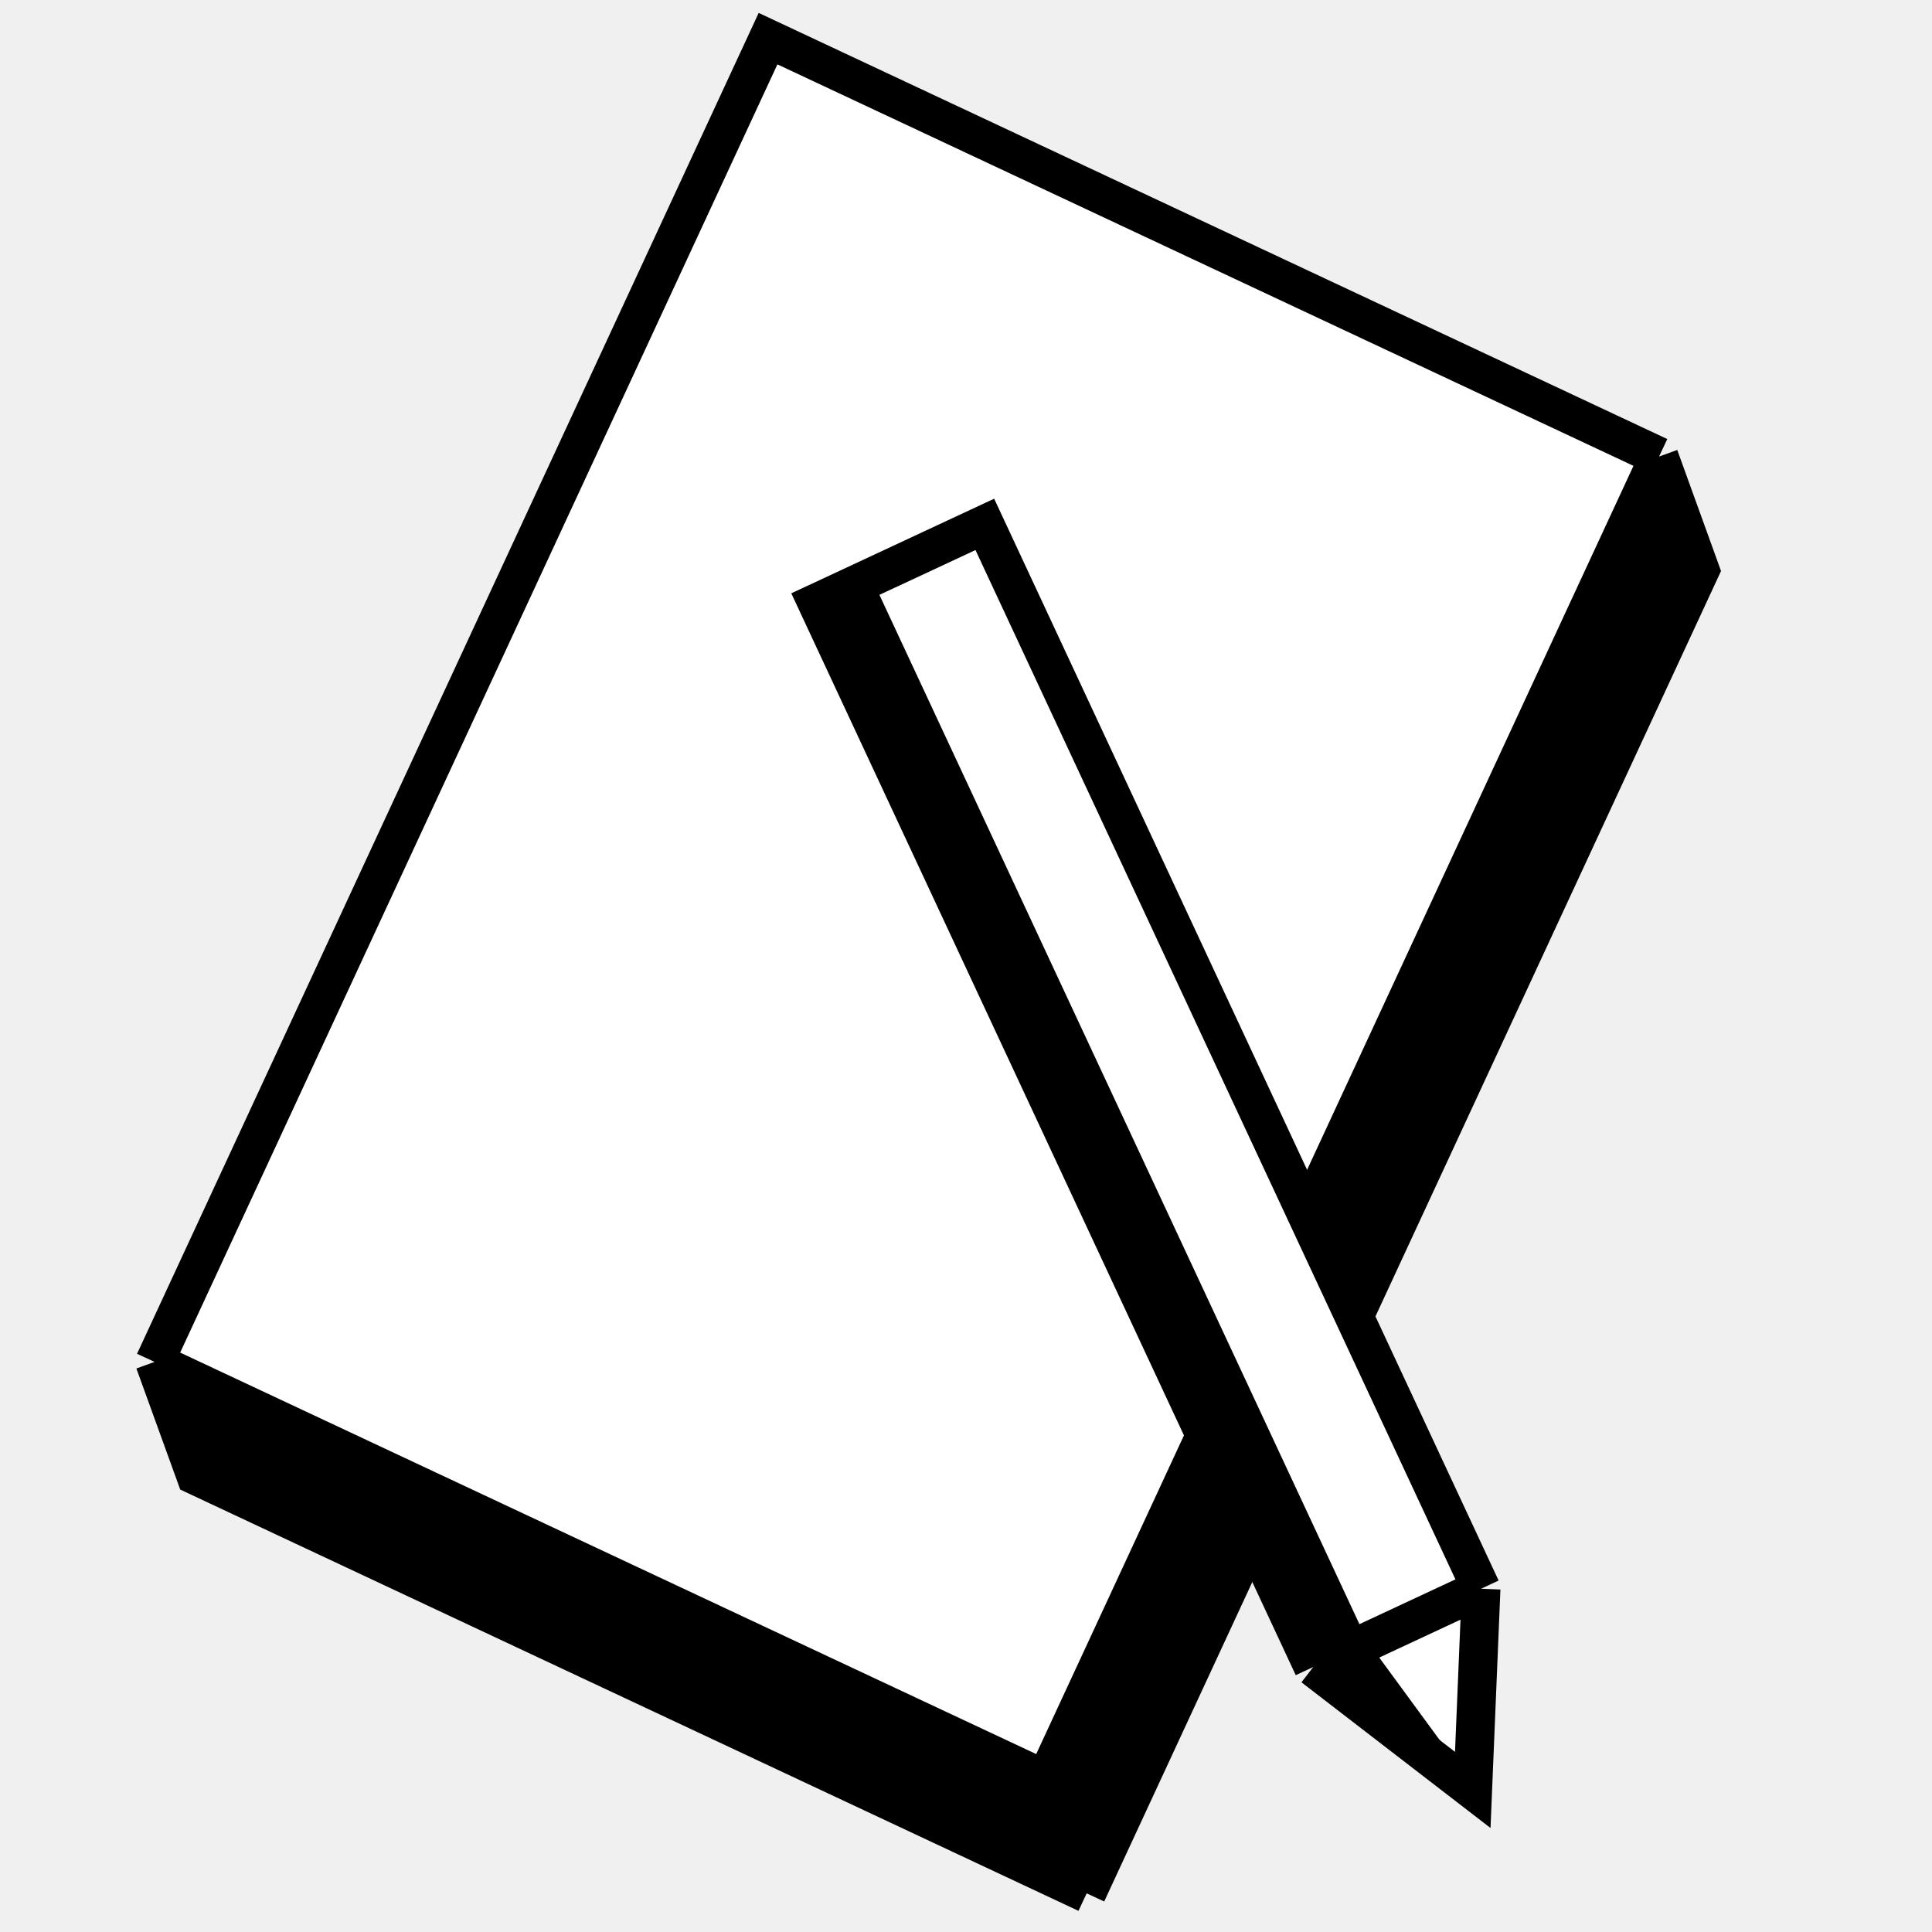
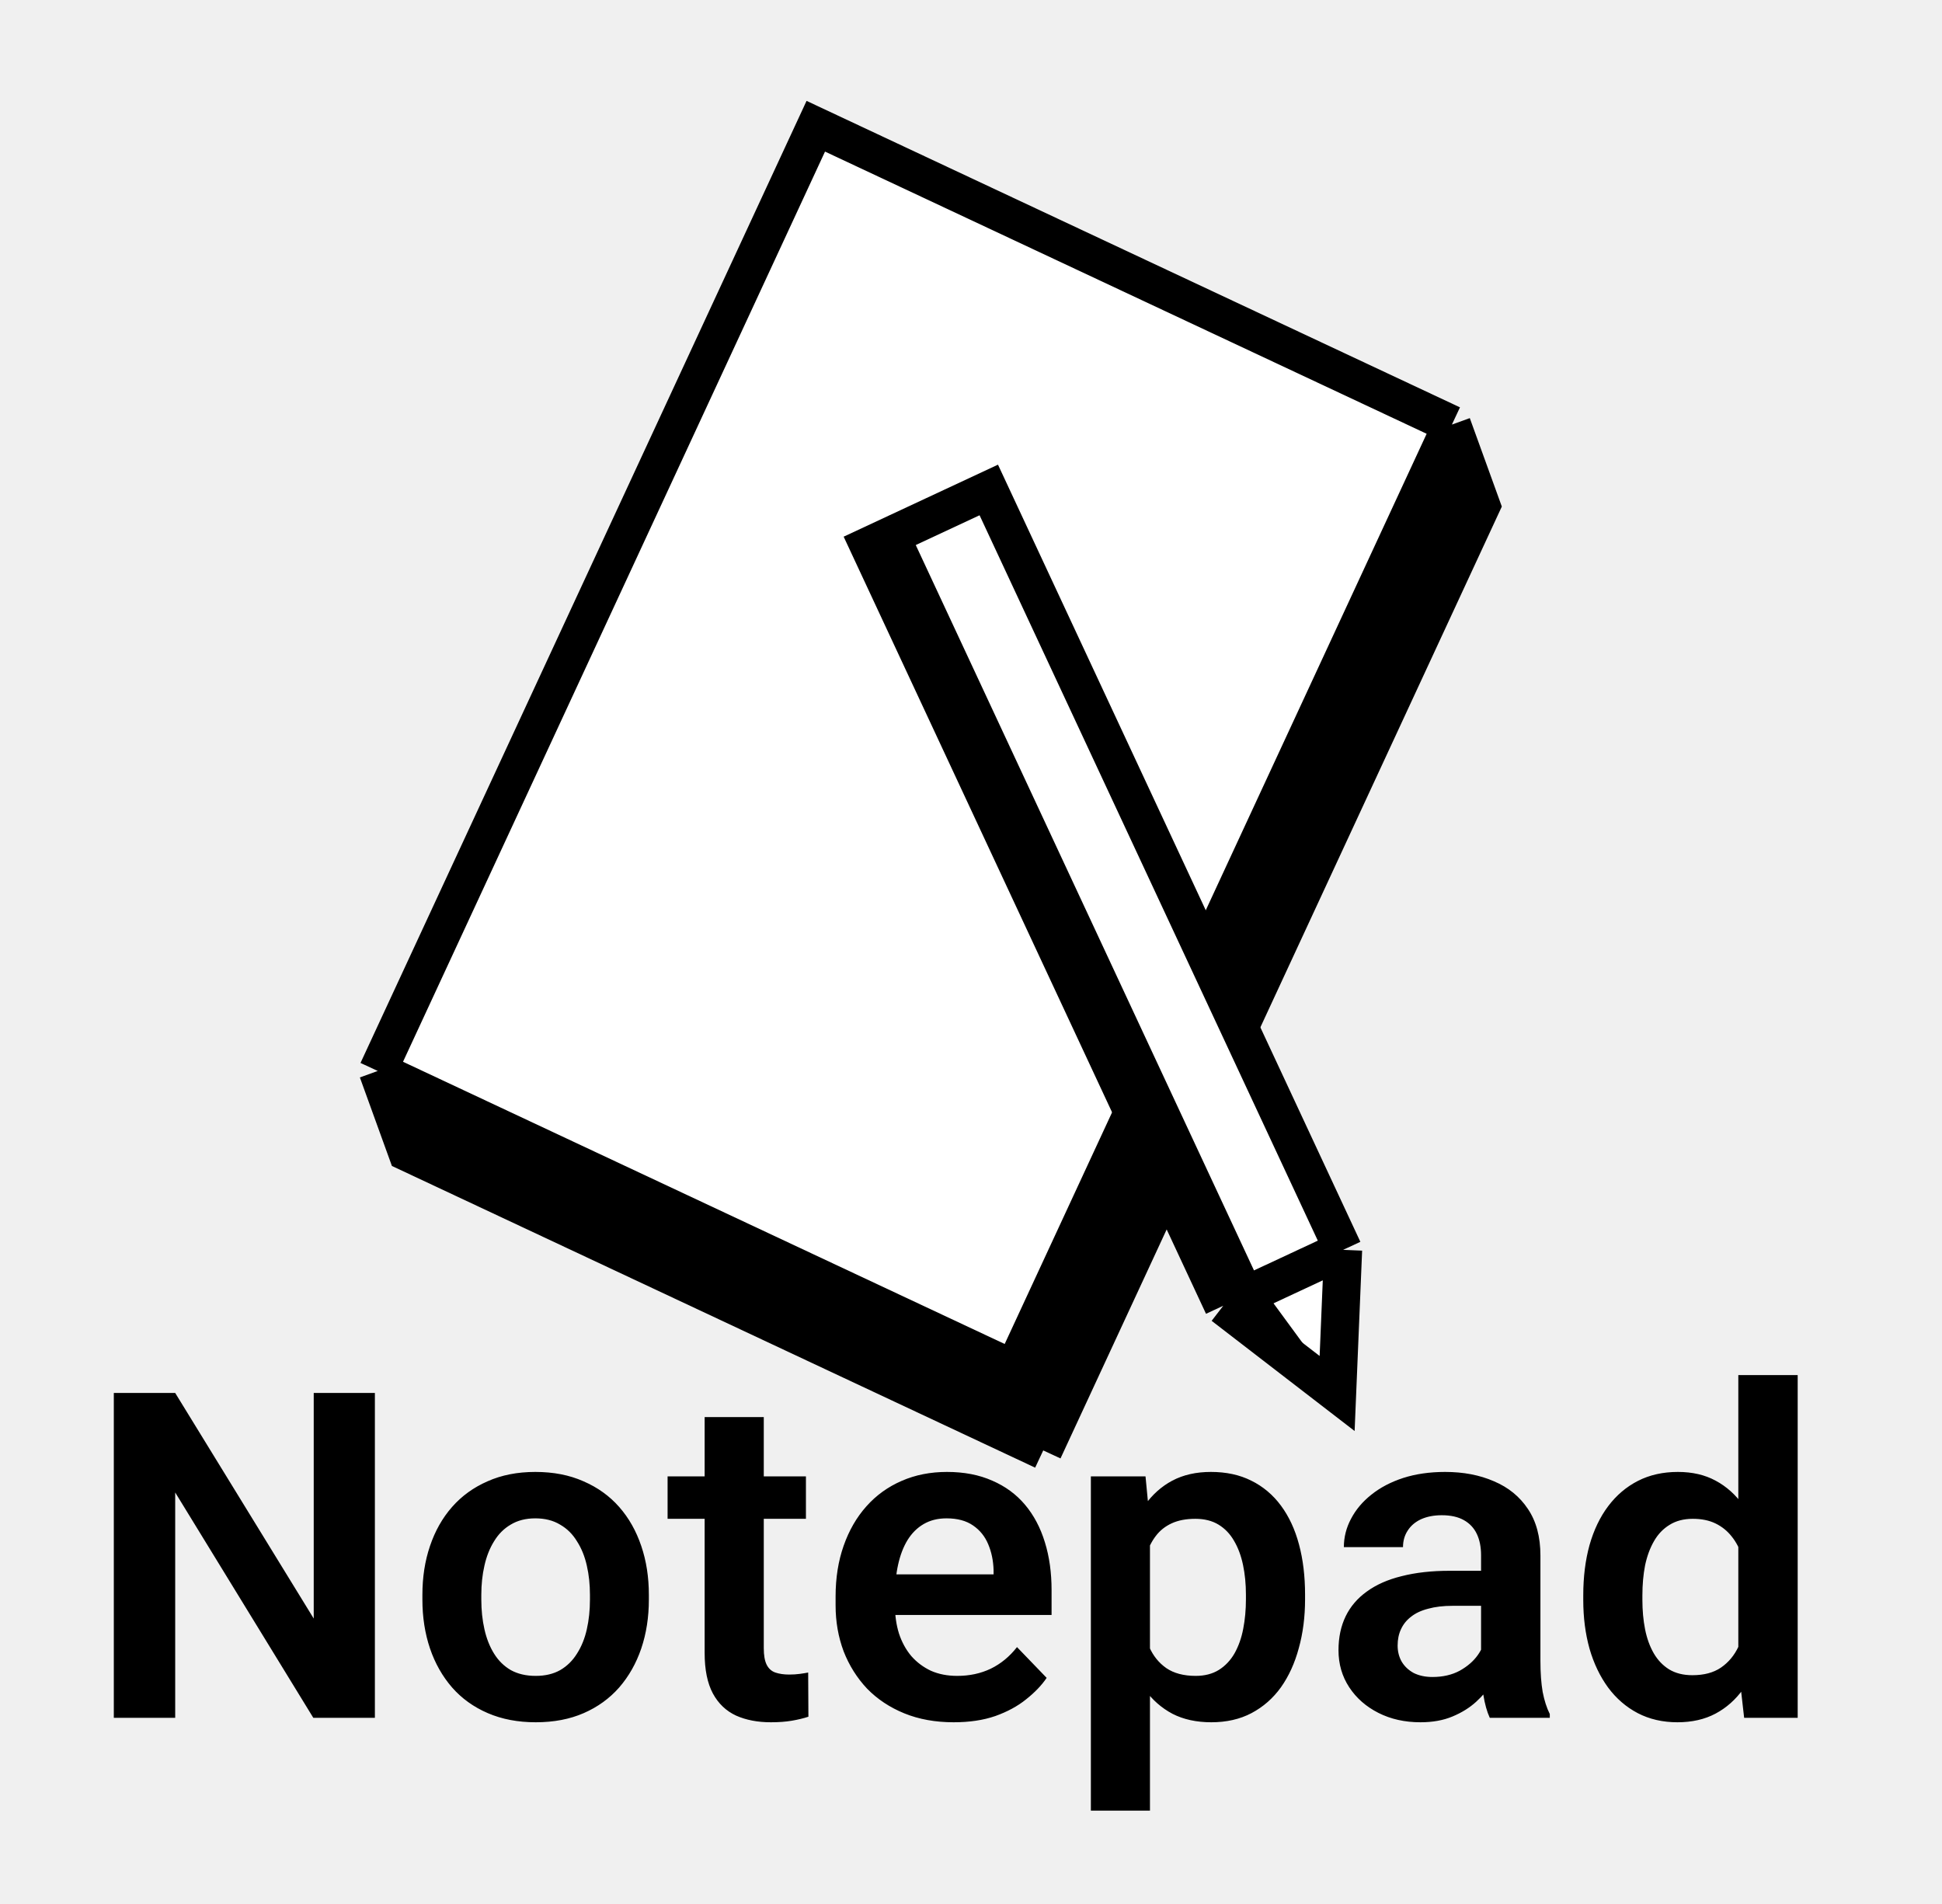
- <svg xmlns="http://www.w3.org/2000/svg" width="50" height="50" viewBox="0 0 50 50" fill="none">
-   <path d="M42.937 11.815L44 14.754L28.123 49L27.059 46.061L42.937 11.815Z" fill="black" />
-   <path d="M5.064 38.185L4 35.246L27.059 46.061L28.123 49L5.064 38.185Z" fill="black" />
-   <path d="M27.059 46.061L42.937 11.815L19.877 1L4 35.246L27.059 46.061Z" fill="white" />
-   <path d="M42.937 11.815L44 14.754L28.123 49M42.937 11.815L27.059 46.061M42.937 11.815L19.877 1L4 35.246M28.123 49L27.059 46.061M28.123 49L5.064 38.185L4 35.246M27.059 46.061L4 35.246" stroke="black" />
-   <path d="M21.143 15.597L25.487 13.571L38.331 41.116L33.987 43.142L21.143 15.597Z" fill="white" />
-   <path d="M38.115 46.323L33.987 43.142L38.331 41.116L38.115 46.323Z" fill="white" />
-   <path d="M38.331 41.116L25.487 13.571L21.143 15.597L33.987 43.142M38.331 41.116L33.987 43.142M38.331 41.116L38.115 46.323L33.987 43.142" stroke="black" />
-   <path d="M21.143 15.597L22.548 14.942L35.393 42.486L33.987 43.142L21.143 15.597Z" fill="black" />
-   <path d="M35.393 42.486L33.987 43.142L37.956 45.983L35.393 42.486Z" fill="black" />
+ <svg xmlns="http://www.w3.org/2000/svg" width="51" height="50" viewBox="0 0 51 50" fill="none">
+   <path d="M38.129 11.15L38.9 13.279L27.397 38.089L26.627 35.96L38.129 11.15Z" fill="black" />
+   <path d="M10.692 30.254L9.921 28.124L26.627 35.96L27.397 38.089L10.692 30.254Z" fill="black" />
+   <path d="M26.627 35.96L38.129 11.15L21.424 3.315L9.921 28.124L26.627 35.96Z" fill="white" />
+   <path d="M38.129 11.15L38.9 13.279L27.397 38.089M38.129 11.15L26.627 35.96M38.129 11.15L21.424 3.315L9.921 28.124M27.397 38.089L26.627 35.96M27.397 38.089L10.692 30.254L9.921 28.124M26.627 35.96L9.921 28.124" stroke="black" />
+   <path d="M22.82 14.335L25.967 12.867L35.272 32.822L32.125 34.29L22.82 14.335Z" fill="white" />
+   <path d="M35.115 36.594L32.125 34.29L35.272 32.822L35.115 36.594Z" fill="white" />
+   <path d="M35.272 32.822L25.967 12.867L22.82 14.335L32.125 34.29M35.272 32.822L32.125 34.29M35.272 32.822L35.115 36.594L32.125 34.29" stroke="black" />
+   <path d="M22.82 14.335L23.838 13.86L33.143 33.815L32.125 34.29L22.82 14.335Z" fill="black" />
+   <path d="M33.143 33.815L32.125 34.29L35.001 36.348L33.143 33.815Z" fill="black" />
+   <path d="M9.845 36.58V45.111H8.228L4.601 39.193V45.111H2.989V36.58H4.601L8.239 42.504V36.58H9.845ZM11.093 42.006V41.883C11.093 41.418 11.159 40.99 11.292 40.6C11.425 40.205 11.618 39.863 11.872 39.574C12.126 39.285 12.437 39.06 12.804 38.9C13.171 38.736 13.589 38.654 14.058 38.654C14.534 38.654 14.956 38.736 15.323 38.9C15.694 39.06 16.007 39.285 16.261 39.574C16.515 39.863 16.708 40.205 16.841 40.6C16.974 40.99 17.04 41.418 17.04 41.883V42.006C17.04 42.467 16.974 42.895 16.841 43.289C16.708 43.68 16.515 44.021 16.261 44.314C16.007 44.603 15.696 44.828 15.329 44.988C14.962 45.148 14.542 45.228 14.069 45.228C13.601 45.228 13.181 45.148 12.81 44.988C12.438 44.828 12.126 44.603 11.872 44.314C11.618 44.021 11.425 43.68 11.292 43.289C11.159 42.895 11.093 42.467 11.093 42.006ZM12.64 41.883V42.006C12.64 42.283 12.667 42.543 12.722 42.785C12.776 43.027 12.86 43.24 12.974 43.424C13.087 43.607 13.233 43.752 13.413 43.857C13.597 43.959 13.815 44.01 14.069 44.01C14.319 44.01 14.534 43.959 14.714 43.857C14.894 43.752 15.04 43.607 15.153 43.424C15.271 43.24 15.357 43.027 15.411 42.785C15.466 42.543 15.493 42.283 15.493 42.006V41.883C15.493 41.609 15.466 41.353 15.411 41.115C15.357 40.873 15.271 40.66 15.153 40.477C15.04 40.289 14.892 40.142 14.708 40.037C14.528 39.928 14.312 39.873 14.058 39.873C13.808 39.873 13.593 39.928 13.413 40.037C13.233 40.142 13.087 40.289 12.974 40.477C12.86 40.66 12.776 40.873 12.722 41.115C12.667 41.353 12.64 41.609 12.64 41.883ZM21.165 38.771V39.885H17.532V38.771H21.165ZM18.505 37.213H20.058V43.283C20.058 43.471 20.083 43.615 20.134 43.717C20.185 43.818 20.261 43.887 20.362 43.922C20.464 43.957 20.585 43.975 20.726 43.975C20.827 43.975 20.921 43.969 21.007 43.957C21.093 43.945 21.165 43.934 21.224 43.922L21.23 45.082C21.101 45.125 20.954 45.16 20.79 45.188C20.63 45.215 20.448 45.228 20.245 45.228C19.898 45.228 19.593 45.17 19.331 45.053C19.069 44.932 18.866 44.738 18.722 44.473C18.577 44.203 18.505 43.848 18.505 43.406V37.213ZM25.044 45.228C24.564 45.228 24.132 45.15 23.749 44.994C23.366 44.838 23.04 44.621 22.77 44.344C22.505 44.062 22.3 43.736 22.155 43.365C22.015 42.99 21.944 42.588 21.944 42.158V41.924C21.944 41.435 22.015 40.992 22.155 40.594C22.296 40.191 22.495 39.846 22.753 39.557C23.011 39.267 23.319 39.045 23.679 38.889C24.038 38.732 24.435 38.654 24.868 38.654C25.317 38.654 25.714 38.73 26.058 38.883C26.401 39.031 26.689 39.242 26.919 39.516C27.149 39.789 27.323 40.117 27.44 40.5C27.558 40.879 27.616 41.299 27.616 41.76V42.41H22.648V41.344H26.093V41.227C26.085 40.98 26.038 40.756 25.952 40.553C25.866 40.346 25.733 40.182 25.554 40.06C25.374 39.935 25.142 39.873 24.857 39.873C24.626 39.873 24.425 39.924 24.253 40.025C24.085 40.123 23.944 40.264 23.831 40.447C23.722 40.627 23.64 40.842 23.585 41.092C23.53 41.342 23.503 41.619 23.503 41.924V42.158C23.503 42.424 23.538 42.67 23.608 42.896C23.683 43.123 23.79 43.32 23.931 43.488C24.075 43.652 24.247 43.781 24.446 43.875C24.649 43.965 24.88 44.01 25.138 44.01C25.462 44.01 25.755 43.947 26.017 43.822C26.282 43.693 26.513 43.504 26.708 43.254L27.487 44.062C27.355 44.258 27.175 44.445 26.948 44.625C26.726 44.805 26.456 44.951 26.14 45.064C25.823 45.174 25.458 45.228 25.044 45.228ZM30.2 39.99V47.549H28.648V38.771H30.083L30.2 39.99ZM34.273 41.877V42C34.273 42.461 34.218 42.889 34.108 43.283C34.003 43.674 33.847 44.016 33.64 44.309C33.433 44.598 33.175 44.824 32.866 44.988C32.562 45.148 32.21 45.228 31.811 45.228C31.421 45.228 31.081 45.154 30.792 45.006C30.503 44.853 30.259 44.639 30.06 44.361C29.86 44.084 29.7 43.762 29.579 43.395C29.462 43.023 29.374 42.619 29.315 42.182V41.789C29.374 41.324 29.462 40.902 29.579 40.523C29.7 40.141 29.86 39.81 30.06 39.533C30.259 39.252 30.501 39.035 30.786 38.883C31.075 38.73 31.413 38.654 31.8 38.654C32.202 38.654 32.556 38.73 32.86 38.883C33.169 39.035 33.429 39.254 33.64 39.539C33.851 39.824 34.009 40.164 34.114 40.559C34.22 40.953 34.273 41.392 34.273 41.877ZM32.72 42V41.877C32.72 41.596 32.694 41.336 32.644 41.098C32.593 40.855 32.515 40.645 32.409 40.465C32.304 40.281 32.167 40.139 31.999 40.037C31.831 39.935 31.628 39.885 31.39 39.885C31.151 39.885 30.946 39.924 30.774 40.002C30.603 40.08 30.462 40.191 30.353 40.336C30.243 40.48 30.157 40.652 30.095 40.852C30.036 41.047 29.997 41.264 29.978 41.502V42.475C30.013 42.764 30.081 43.023 30.183 43.254C30.284 43.484 30.433 43.668 30.628 43.805C30.827 43.941 31.085 44.01 31.401 44.01C31.64 44.01 31.843 43.957 32.011 43.852C32.179 43.746 32.315 43.602 32.421 43.418C32.526 43.23 32.603 43.016 32.649 42.773C32.696 42.531 32.72 42.273 32.72 42ZM38.895 43.764V40.84C38.895 40.625 38.858 40.439 38.784 40.283C38.71 40.127 38.597 40.006 38.444 39.92C38.292 39.834 38.099 39.791 37.864 39.791C37.657 39.791 37.476 39.826 37.319 39.896C37.167 39.967 37.05 40.066 36.968 40.195C36.886 40.32 36.845 40.465 36.845 40.629H35.292C35.292 40.367 35.355 40.119 35.48 39.885C35.605 39.646 35.782 39.435 36.013 39.252C36.247 39.064 36.526 38.918 36.851 38.812C37.179 38.707 37.546 38.654 37.952 38.654C38.433 38.654 38.86 38.736 39.235 38.9C39.614 39.06 39.911 39.303 40.126 39.627C40.345 39.951 40.454 40.359 40.454 40.852V43.617C40.454 43.934 40.474 44.205 40.513 44.432C40.556 44.654 40.618 44.848 40.7 45.012V45.111H39.124C39.05 44.951 38.993 44.748 38.954 44.502C38.915 44.252 38.895 44.006 38.895 43.764ZM39.112 41.25L39.124 42.17H38.145C37.903 42.17 37.69 42.195 37.507 42.246C37.323 42.293 37.173 42.363 37.056 42.457C36.938 42.547 36.851 42.656 36.792 42.785C36.733 42.91 36.704 43.053 36.704 43.213C36.704 43.369 36.739 43.51 36.81 43.635C36.884 43.76 36.989 43.859 37.126 43.934C37.267 44.004 37.431 44.039 37.618 44.039C37.892 44.039 38.13 43.984 38.333 43.875C38.536 43.762 38.694 43.625 38.808 43.465C38.921 43.305 38.981 43.152 38.989 43.008L39.435 43.676C39.38 43.836 39.298 44.006 39.188 44.185C39.079 44.365 38.938 44.533 38.767 44.689C38.595 44.846 38.388 44.975 38.145 45.076C37.903 45.178 37.622 45.228 37.302 45.228C36.892 45.228 36.524 45.146 36.2 44.982C35.876 44.818 35.62 44.594 35.433 44.309C35.245 44.023 35.151 43.699 35.151 43.336C35.151 43 35.214 42.703 35.339 42.445C35.464 42.188 35.649 41.971 35.895 41.795C36.142 41.615 36.446 41.48 36.81 41.391C37.177 41.297 37.597 41.25 38.069 41.25H39.112ZM45.651 43.764V36.111H47.21V45.111H45.804L45.651 43.764ZM41.579 42.017V41.895C41.579 41.41 41.634 40.971 41.743 40.576C41.856 40.178 42.02 39.836 42.235 39.551C42.45 39.266 42.71 39.045 43.015 38.889C43.323 38.732 43.673 38.654 44.063 38.654C44.442 38.654 44.773 38.73 45.054 38.883C45.339 39.035 45.581 39.252 45.78 39.533C45.983 39.814 46.145 40.148 46.267 40.535C46.388 40.918 46.476 41.34 46.53 41.801V42.135C46.476 42.584 46.388 42.996 46.267 43.371C46.145 43.746 45.983 44.074 45.78 44.355C45.581 44.633 45.339 44.848 45.054 45C44.769 45.152 44.435 45.228 44.052 45.228C43.665 45.228 43.317 45.148 43.009 44.988C42.704 44.828 42.444 44.603 42.23 44.314C42.019 44.025 41.856 43.685 41.743 43.295C41.634 42.904 41.579 42.478 41.579 42.017ZM43.132 41.895V42.017C43.132 42.291 43.155 42.547 43.202 42.785C43.249 43.023 43.325 43.234 43.431 43.418C43.536 43.598 43.671 43.738 43.835 43.84C44.003 43.941 44.206 43.992 44.444 43.992C44.749 43.992 44.999 43.926 45.194 43.793C45.394 43.656 45.548 43.471 45.657 43.236C45.767 42.998 45.837 42.73 45.868 42.434V41.514C45.853 41.279 45.812 41.062 45.745 40.863C45.683 40.664 45.593 40.492 45.476 40.348C45.362 40.203 45.222 40.09 45.054 40.008C44.886 39.926 44.687 39.885 44.456 39.885C44.218 39.885 44.015 39.938 43.847 40.043C43.679 40.145 43.542 40.287 43.437 40.471C43.331 40.654 43.253 40.867 43.202 41.109C43.155 41.352 43.132 41.613 43.132 41.895Z" fill="black" />
</svg>
